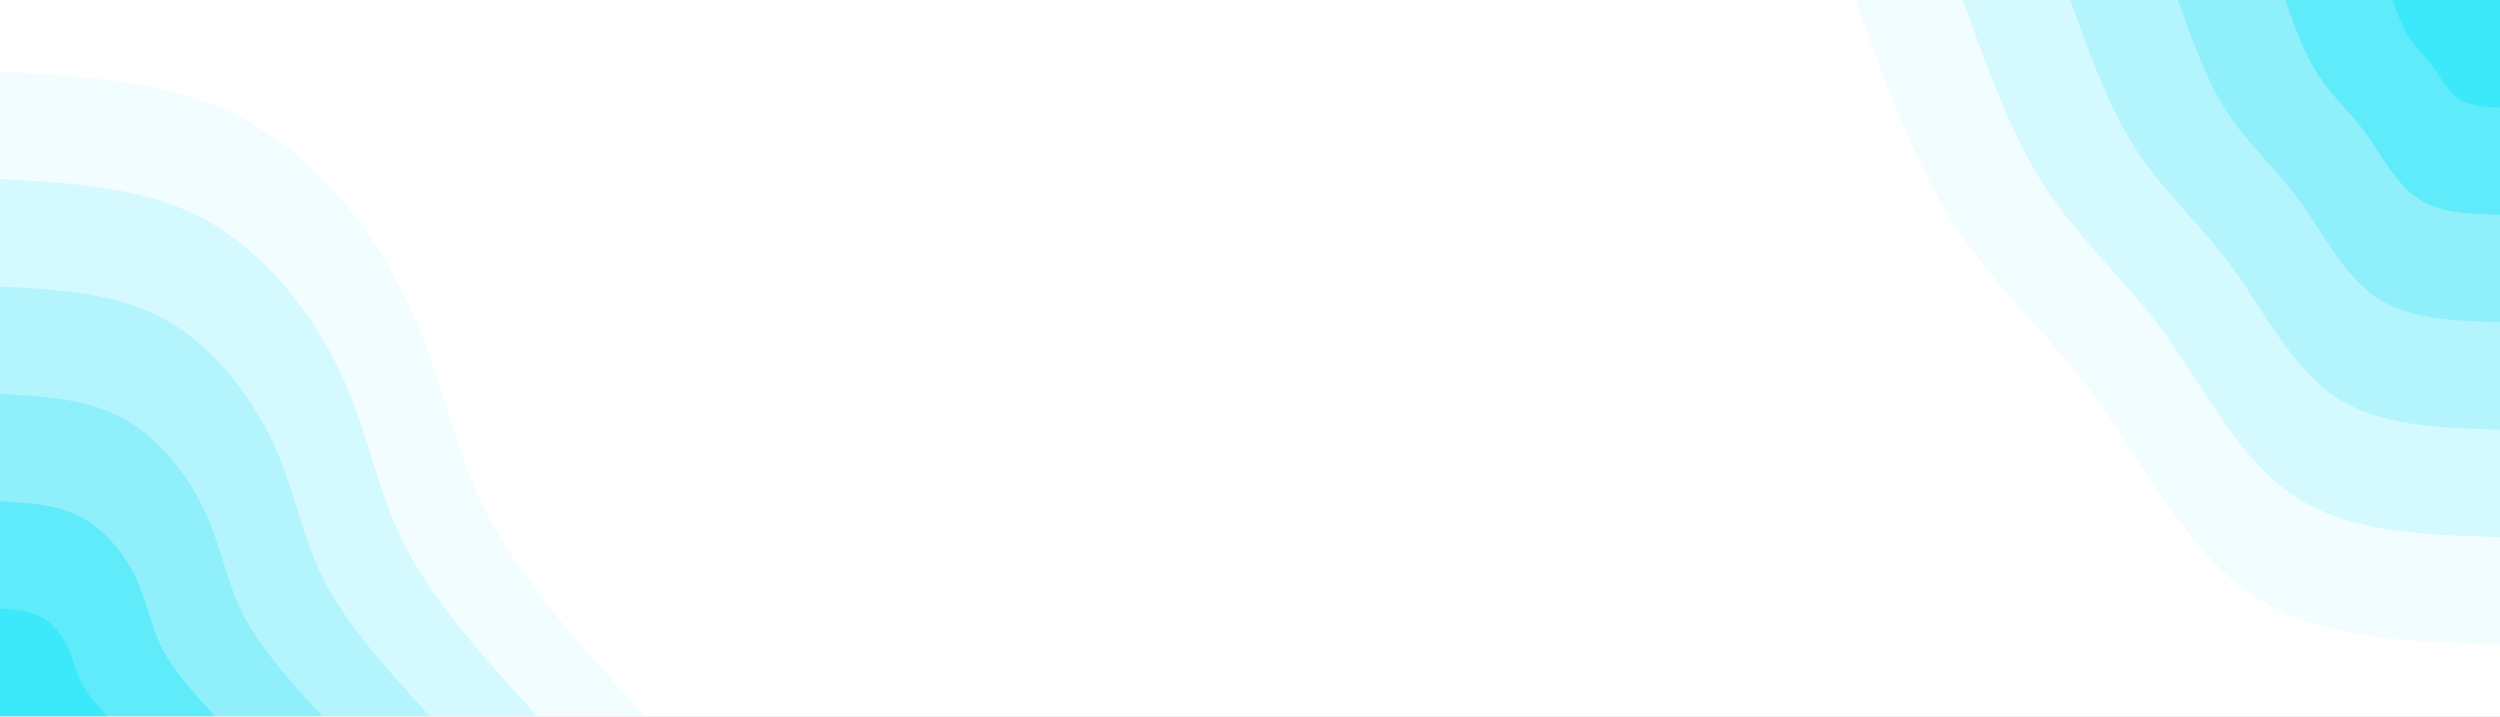
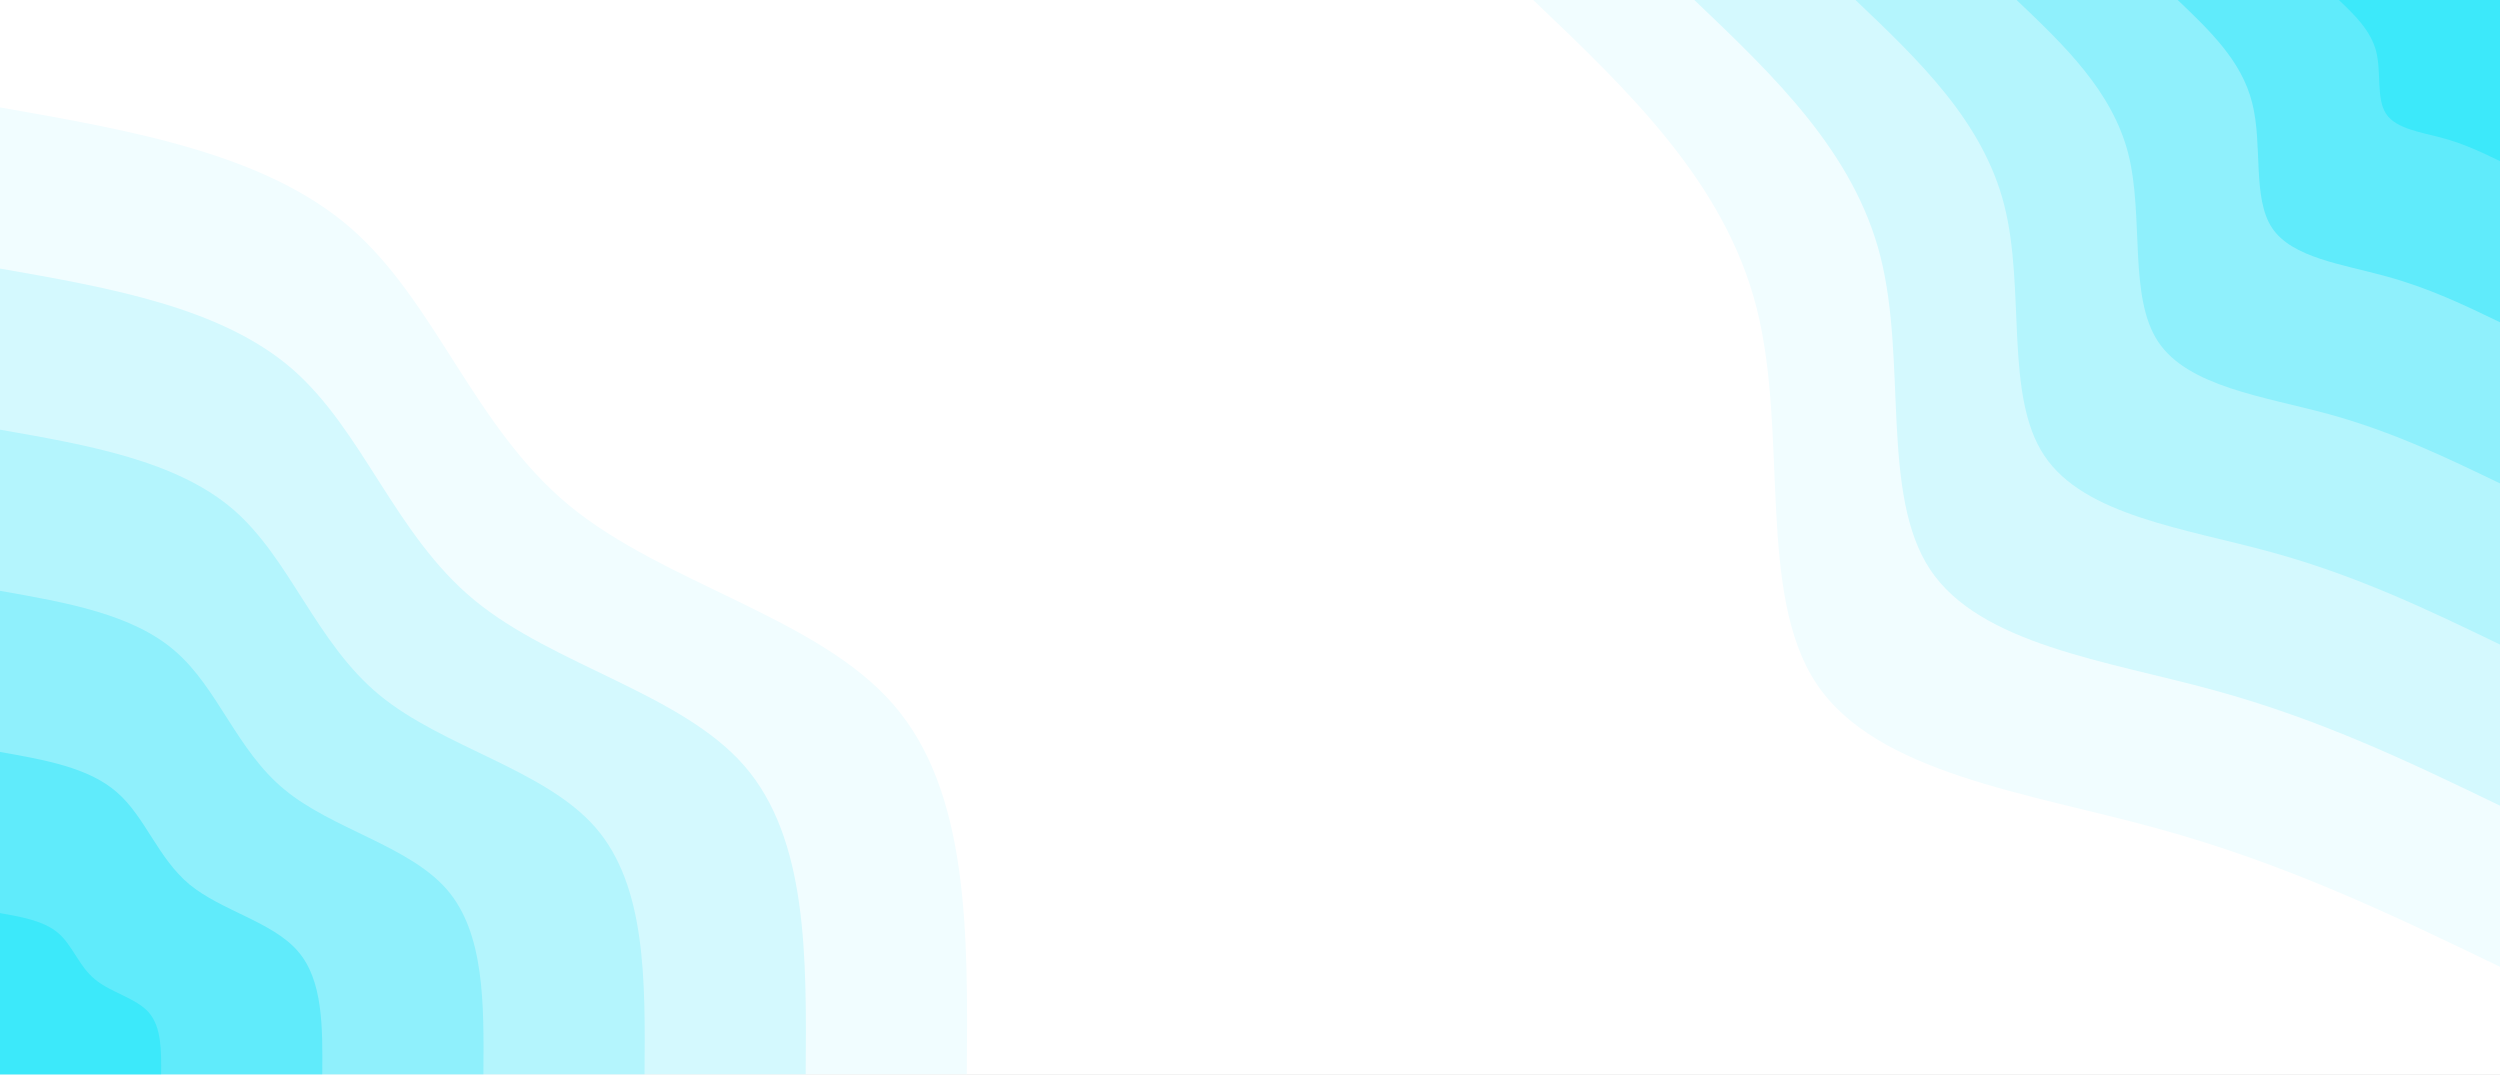
- <svg xmlns="http://www.w3.org/2000/svg" id="visual" viewBox="0 0 1920 550" width="1920" height="550" version="1.1">
-   <rect x="0" y="0" width="1920" height="550" fill="#FFFFFF" />
+ <svg xmlns="http://www.w3.org/2000/svg" id="visual" viewBox="0 0 1280 550" width="1280" height="550" version="1.1">
+   <rect x="0" y="0" width="1280" height="550" fill="#FFFFFF" />
  <defs>
-     <linearGradient id="grad1_0" x1="71.4%" y1="0%" x2="100%" y2="100%">
-       <stop offset="-19.818%" stop-color="#3ce9fa" stop-opacity="1" />
-       <stop offset="119.818%" stop-color="#3ce9fa" stop-opacity="1" />
+     <linearGradient id="grad1_0" x1="57%" y1="0%" x2="100%" y2="100%">
+       <stop offset="3.455%" stop-color="#3ce9fa" stop-opacity="1" />
+       <stop offset="96.545%" stop-color="#3ce9fa" stop-opacity="1" />
    </linearGradient>
  </defs>
  <defs>
-     <linearGradient id="grad1_1" x1="71.4%" y1="0%" x2="100%" y2="100%">
-       <stop offset="-19.818%" stop-color="#3ce9fa" stop-opacity="1" />
-       <stop offset="119.818%" stop-color="#7aeefb" stop-opacity="1" />
+     <linearGradient id="grad1_1" x1="57%" y1="0%" x2="100%" y2="100%">
+       <stop offset="3.455%" stop-color="#3ce9fa" stop-opacity="1" />
+       <stop offset="96.545%" stop-color="#7aeefb" stop-opacity="1" />
    </linearGradient>
  </defs>
  <defs>
-     <linearGradient id="grad1_2" x1="71.4%" y1="0%" x2="100%" y2="100%">
-       <stop offset="-19.818%" stop-color="#a2f3fc" stop-opacity="1" />
-       <stop offset="119.818%" stop-color="#7aeefb" stop-opacity="1" />
+     <linearGradient id="grad1_2" x1="57%" y1="0%" x2="100%" y2="100%">
+       <stop offset="3.455%" stop-color="#a2f3fc" stop-opacity="1" />
+       <stop offset="96.545%" stop-color="#7aeefb" stop-opacity="1" />
    </linearGradient>
  </defs>
  <defs>
-     <linearGradient id="grad1_3" x1="71.4%" y1="0%" x2="100%" y2="100%">
-       <stop offset="-19.818%" stop-color="#a2f3fc" stop-opacity="1" />
-       <stop offset="119.818%" stop-color="#c4f7fd" stop-opacity="1" />
+     <linearGradient id="grad1_3" x1="57%" y1="0%" x2="100%" y2="100%">
+       <stop offset="3.455%" stop-color="#a2f3fc" stop-opacity="1" />
+       <stop offset="96.545%" stop-color="#c4f7fd" stop-opacity="1" />
    </linearGradient>
  </defs>
  <defs>
-     <linearGradient id="grad1_4" x1="71.4%" y1="0%" x2="100%" y2="100%">
-       <stop offset="-19.818%" stop-color="#e3fbfe" stop-opacity="1" />
-       <stop offset="119.818%" stop-color="#c4f7fd" stop-opacity="1" />
+     <linearGradient id="grad1_4" x1="57%" y1="0%" x2="100%" y2="100%">
+       <stop offset="3.455%" stop-color="#e3fbfe" stop-opacity="1" />
+       <stop offset="96.545%" stop-color="#c4f7fd" stop-opacity="1" />
    </linearGradient>
  </defs>
  <defs>
-     <linearGradient id="grad1_5" x1="71.4%" y1="0%" x2="100%" y2="100%">
-       <stop offset="-19.818%" stop-color="#e3fbfe" stop-opacity="1" />
-       <stop offset="119.818%" stop-color="#ffffff" stop-opacity="1" />
+     <linearGradient id="grad1_5" x1="57%" y1="0%" x2="100%" y2="100%">
+       <stop offset="3.455%" stop-color="#e3fbfe" stop-opacity="1" />
+       <stop offset="96.545%" stop-color="#ffffff" stop-opacity="1" />
    </linearGradient>
  </defs>
  <defs>
-     <linearGradient id="grad2_0" x1="0%" y1="0%" x2="28.6%" y2="100%">
-       <stop offset="-19.818%" stop-color="#3ce9fa" stop-opacity="1" />
-       <stop offset="119.818%" stop-color="#3ce9fa" stop-opacity="1" />
+     <linearGradient id="grad2_0" x1="0%" y1="0%" x2="43%" y2="100%">
+       <stop offset="3.455%" stop-color="#3ce9fa" stop-opacity="1" />
+       <stop offset="96.545%" stop-color="#3ce9fa" stop-opacity="1" />
    </linearGradient>
  </defs>
  <defs>
-     <linearGradient id="grad2_1" x1="0%" y1="0%" x2="28.6%" y2="100%">
-       <stop offset="-19.818%" stop-color="#7aeefb" stop-opacity="1" />
-       <stop offset="119.818%" stop-color="#3ce9fa" stop-opacity="1" />
+     <linearGradient id="grad2_1" x1="0%" y1="0%" x2="43%" y2="100%">
+       <stop offset="3.455%" stop-color="#7aeefb" stop-opacity="1" />
+       <stop offset="96.545%" stop-color="#3ce9fa" stop-opacity="1" />
    </linearGradient>
  </defs>
  <defs>
-     <linearGradient id="grad2_2" x1="0%" y1="0%" x2="28.6%" y2="100%">
-       <stop offset="-19.818%" stop-color="#7aeefb" stop-opacity="1" />
-       <stop offset="119.818%" stop-color="#a2f3fc" stop-opacity="1" />
+     <linearGradient id="grad2_2" x1="0%" y1="0%" x2="43%" y2="100%">
+       <stop offset="3.455%" stop-color="#7aeefb" stop-opacity="1" />
+       <stop offset="96.545%" stop-color="#a2f3fc" stop-opacity="1" />
    </linearGradient>
  </defs>
  <defs>
-     <linearGradient id="grad2_3" x1="0%" y1="0%" x2="28.6%" y2="100%">
-       <stop offset="-19.818%" stop-color="#c4f7fd" stop-opacity="1" />
-       <stop offset="119.818%" stop-color="#a2f3fc" stop-opacity="1" />
+     <linearGradient id="grad2_3" x1="0%" y1="0%" x2="43%" y2="100%">
+       <stop offset="3.455%" stop-color="#c4f7fd" stop-opacity="1" />
+       <stop offset="96.545%" stop-color="#a2f3fc" stop-opacity="1" />
    </linearGradient>
  </defs>
  <defs>
-     <linearGradient id="grad2_4" x1="0%" y1="0%" x2="28.6%" y2="100%">
-       <stop offset="-19.818%" stop-color="#c4f7fd" stop-opacity="1" />
-       <stop offset="119.818%" stop-color="#e3fbfe" stop-opacity="1" />
+     <linearGradient id="grad2_4" x1="0%" y1="0%" x2="43%" y2="100%">
+       <stop offset="3.455%" stop-color="#c4f7fd" stop-opacity="1" />
+       <stop offset="96.545%" stop-color="#e3fbfe" stop-opacity="1" />
    </linearGradient>
  </defs>
  <defs>
-     <linearGradient id="grad2_5" x1="0%" y1="0%" x2="28.6%" y2="100%">
-       <stop offset="-19.818%" stop-color="#ffffff" stop-opacity="1" />
-       <stop offset="119.818%" stop-color="#e3fbfe" stop-opacity="1" />
+     <linearGradient id="grad2_5" x1="0%" y1="0%" x2="43%" y2="100%">
+       <stop offset="3.455%" stop-color="#ffffff" stop-opacity="1" />
+       <stop offset="96.545%" stop-color="#e3fbfe" stop-opacity="1" />
    </linearGradient>
  </defs>
-   <g transform="translate(1920, 0)">
-     <path d="M0 495C-69.4 492.9 -138.9 490.9 -189.4 457.3C-240 423.8 -271.7 358.7 -308.3 308.3C-344.9 257.9 -386.6 222.3 -418.5 173.4C-450.5 124.4 -472.7 62.2 -495 0L0 0Z" fill="#f1fdff" />
-     <path d="M0 412.5C-57.9 410.8 -115.7 409.1 -157.9 381.1C-200 353.1 -226.4 298.9 -256.9 256.9C-287.5 214.9 -322.1 185.2 -348.8 144.5C-375.4 103.7 -393.9 51.8 -412.5 0L0 0Z" fill="#d4f9fe" />
-     <path d="M0 330C-46.3 328.6 -92.6 327.3 -126.3 304.9C-160 282.5 -181.1 239.1 -205.5 205.5C-230 172 -257.7 148.2 -279 115.6C-300.3 83 -315.2 41.5 -330 0L0 0Z" fill="#b4f5fd" />
-     <path d="M0 247.5C-34.7 246.5 -69.4 245.4 -94.7 228.7C-120 211.9 -135.8 179.3 -154.1 154.1C-172.5 129 -193.3 111.1 -209.3 86.7C-225.2 62.2 -236.4 31.1 -247.5 0L0 0Z" fill="#8ff0fc" />
-     <path d="M0 165C-23.1 164.3 -46.3 163.6 -63.1 152.4C-80 141.3 -90.6 119.6 -102.8 102.8C-115 86 -128.9 74.1 -139.5 57.8C-150.2 41.5 -157.6 20.7 -165 0L0 0Z" fill="#60ebfb" />
-     <path d="M0 82.5C-11.6 82.2 -23.1 81.8 -31.6 76.2C-40 70.6 -45.3 59.8 -51.4 51.4C-57.5 43 -64.4 37 -69.8 28.9C-75.1 20.7 -78.8 10.4 -82.5 0L0 0Z" fill="#3ce9fa" />
+   <g transform="translate(1280, 0)">
+     <path d="M0 495C-54.7 468.6 -109.5 442.2 -175.7 424.1C-241.8 405.9 -319.4 396 -350 350C-380.6 304 -364.3 222 -380.6 157.7C-397 93.3 -446 46.7 -495 0L0 0Z" fill="#f1fdff" />
+     <path d="M0 412.5C-45.6 390.5 -91.2 368.5 -146.4 353.4C-201.5 338.3 -266.2 330 -291.7 291.7C-317.2 253.4 -303.6 185 -317.2 131.4C-330.8 77.8 -371.7 38.9 -412.5 0L0 0Z" fill="#d4f9fe" />
+     <path d="M0 330C-36.5 312.4 -73 294.8 -117.1 282.7C-161.2 270.6 -212.9 264 -233.3 233.3C-253.8 202.7 -242.9 148 -253.8 105.1C-264.7 62.2 -297.3 31.1 -330 0L0 0Z" fill="#b4f5fd" />
+     <path d="M0 247.5C-27.4 234.3 -54.7 221.1 -87.8 212C-120.9 203 -159.7 198 -175 175C-190.3 152 -182.2 111 -190.3 78.8C-198.5 46.7 -223 23.3 -247.5 0L0 0Z" fill="#8ff0fc" />
+     <path d="M0 165C-18.2 156.2 -36.5 147.4 -58.6 141.4C-80.6 135.3 -106.5 132 -116.7 116.7C-126.9 101.3 -121.4 74 -126.9 52.6C-132.3 31.1 -148.7 15.6 -165 0L0 0Z" fill="#60ebfb" />
+     <path d="M0 82.5C-9.1 78.1 -18.2 73.7 -29.3 70.7C-40.3 67.7 -53.2 66 -58.3 58.3C-63.4 50.7 -60.7 37 -63.4 26.3C-66.2 15.6 -74.3 7.8 -82.5 0L0 0Z" fill="#3ce9fa" />
  </g>
  <g transform="translate(0, 550)">
-     <path d="M0 -495C66.9 -491.4 133.9 -487.8 189.4 -457.3C245 -426.9 289.1 -369.6 314.7 -314.7C340.2 -259.7 347.2 -207 374.2 -155C401.1 -102.9 448.1 -51.5 495 0L0 0Z" fill="#f1fdff" />
-     <path d="M0 -412.5C55.8 -409.5 111.6 -406.5 157.9 -381.1C204.1 -355.7 240.9 -308 262.2 -262.2C283.5 -216.4 289.3 -172.5 311.8 -129.2C334.3 -85.8 373.4 -42.9 412.5 0L0 0Z" fill="#d4f9fe" />
-     <path d="M0 -330C44.6 -327.6 89.3 -325.2 126.3 -304.9C163.3 -284.6 192.7 -246.4 209.8 -209.8C226.8 -173.1 231.5 -138 249.4 -103.3C267.4 -68.6 298.7 -34.3 330 0L0 0Z" fill="#b4f5fd" />
-     <path d="M0 -247.5C33.5 -245.7 66.9 -243.9 94.7 -228.7C122.5 -213.4 144.6 -184.8 157.3 -157.3C170.1 -129.9 173.6 -103.5 187.1 -77.5C200.6 -51.5 224 -25.7 247.5 0L0 0Z" fill="#8ff0fc" />
-     <path d="M0 -165C22.3 -163.8 44.6 -162.6 63.1 -152.4C81.7 -142.3 96.4 -123.2 104.9 -104.9C113.4 -86.6 115.7 -69 124.7 -51.7C133.7 -34.3 149.4 -17.2 165 0L0 0Z" fill="#60ebfb" />
-     <path d="M0 -82.5C11.2 -81.9 22.3 -81.3 31.6 -76.2C40.8 -71.1 48.2 -61.6 52.4 -52.4C56.7 -43.3 57.9 -34.5 62.4 -25.8C66.9 -17.2 74.7 -8.6 82.5 0L0 0Z" fill="#3ce9fa" />
+     <path d="M0 -495C67.9 -483.1 135.8 -471.2 179.5 -433.3C223.1 -395.4 242.5 -331.7 291.3 -291.3C340.2 -251 418.5 -234.1 457.3 -189.4C496.2 -144.8 495.6 -72.4 495 0L0 0Z" fill="#f1fdff" />
+     <path d="M0 -412.5C56.6 -402.6 113.2 -392.6 149.6 -361.1C185.9 -329.5 202.1 -276.4 242.8 -242.8C283.5 -209.2 348.7 -195.1 381.1 -157.9C413.5 -120.6 413 -60.3 412.5 0L0 0Z" fill="#d4f9fe" />
+     <path d="M0 -330C45.3 -322.1 90.6 -314.1 119.7 -288.9C148.7 -263.6 161.7 -221.1 194.2 -194.2C226.8 -167.3 279 -156.1 304.9 -126.3C330.8 -96.5 330.4 -48.3 330 0L0 0Z" fill="#b4f5fd" />
+     <path d="M0 -247.5C34 -241.5 67.9 -235.6 89.7 -216.6C111.6 -197.7 121.2 -165.8 145.7 -145.7C170.1 -125.5 209.2 -117 228.7 -94.7C248.1 -72.4 247.8 -36.2 247.5 0L0 0Z" fill="#8ff0fc" />
+     <path d="M0 -165C22.6 -161 45.3 -157.1 59.8 -144.4C74.4 -131.8 80.8 -110.6 97.1 -97.1C113.4 -83.7 139.5 -78 152.4 -63.1C165.4 -48.3 165.2 -24.1 165 0L0 0Z" fill="#60ebfb" />
+     <path d="M0 -82.5C11.3 -80.5 22.6 -78.5 29.9 -72.2C37.2 -65.9 40.4 -55.3 48.6 -48.6C56.7 -41.8 69.7 -39 76.2 -31.6C82.7 -24.1 82.6 -12.1 82.5 0L0 0Z" fill="#3ce9fa" />
  </g>
</svg>
